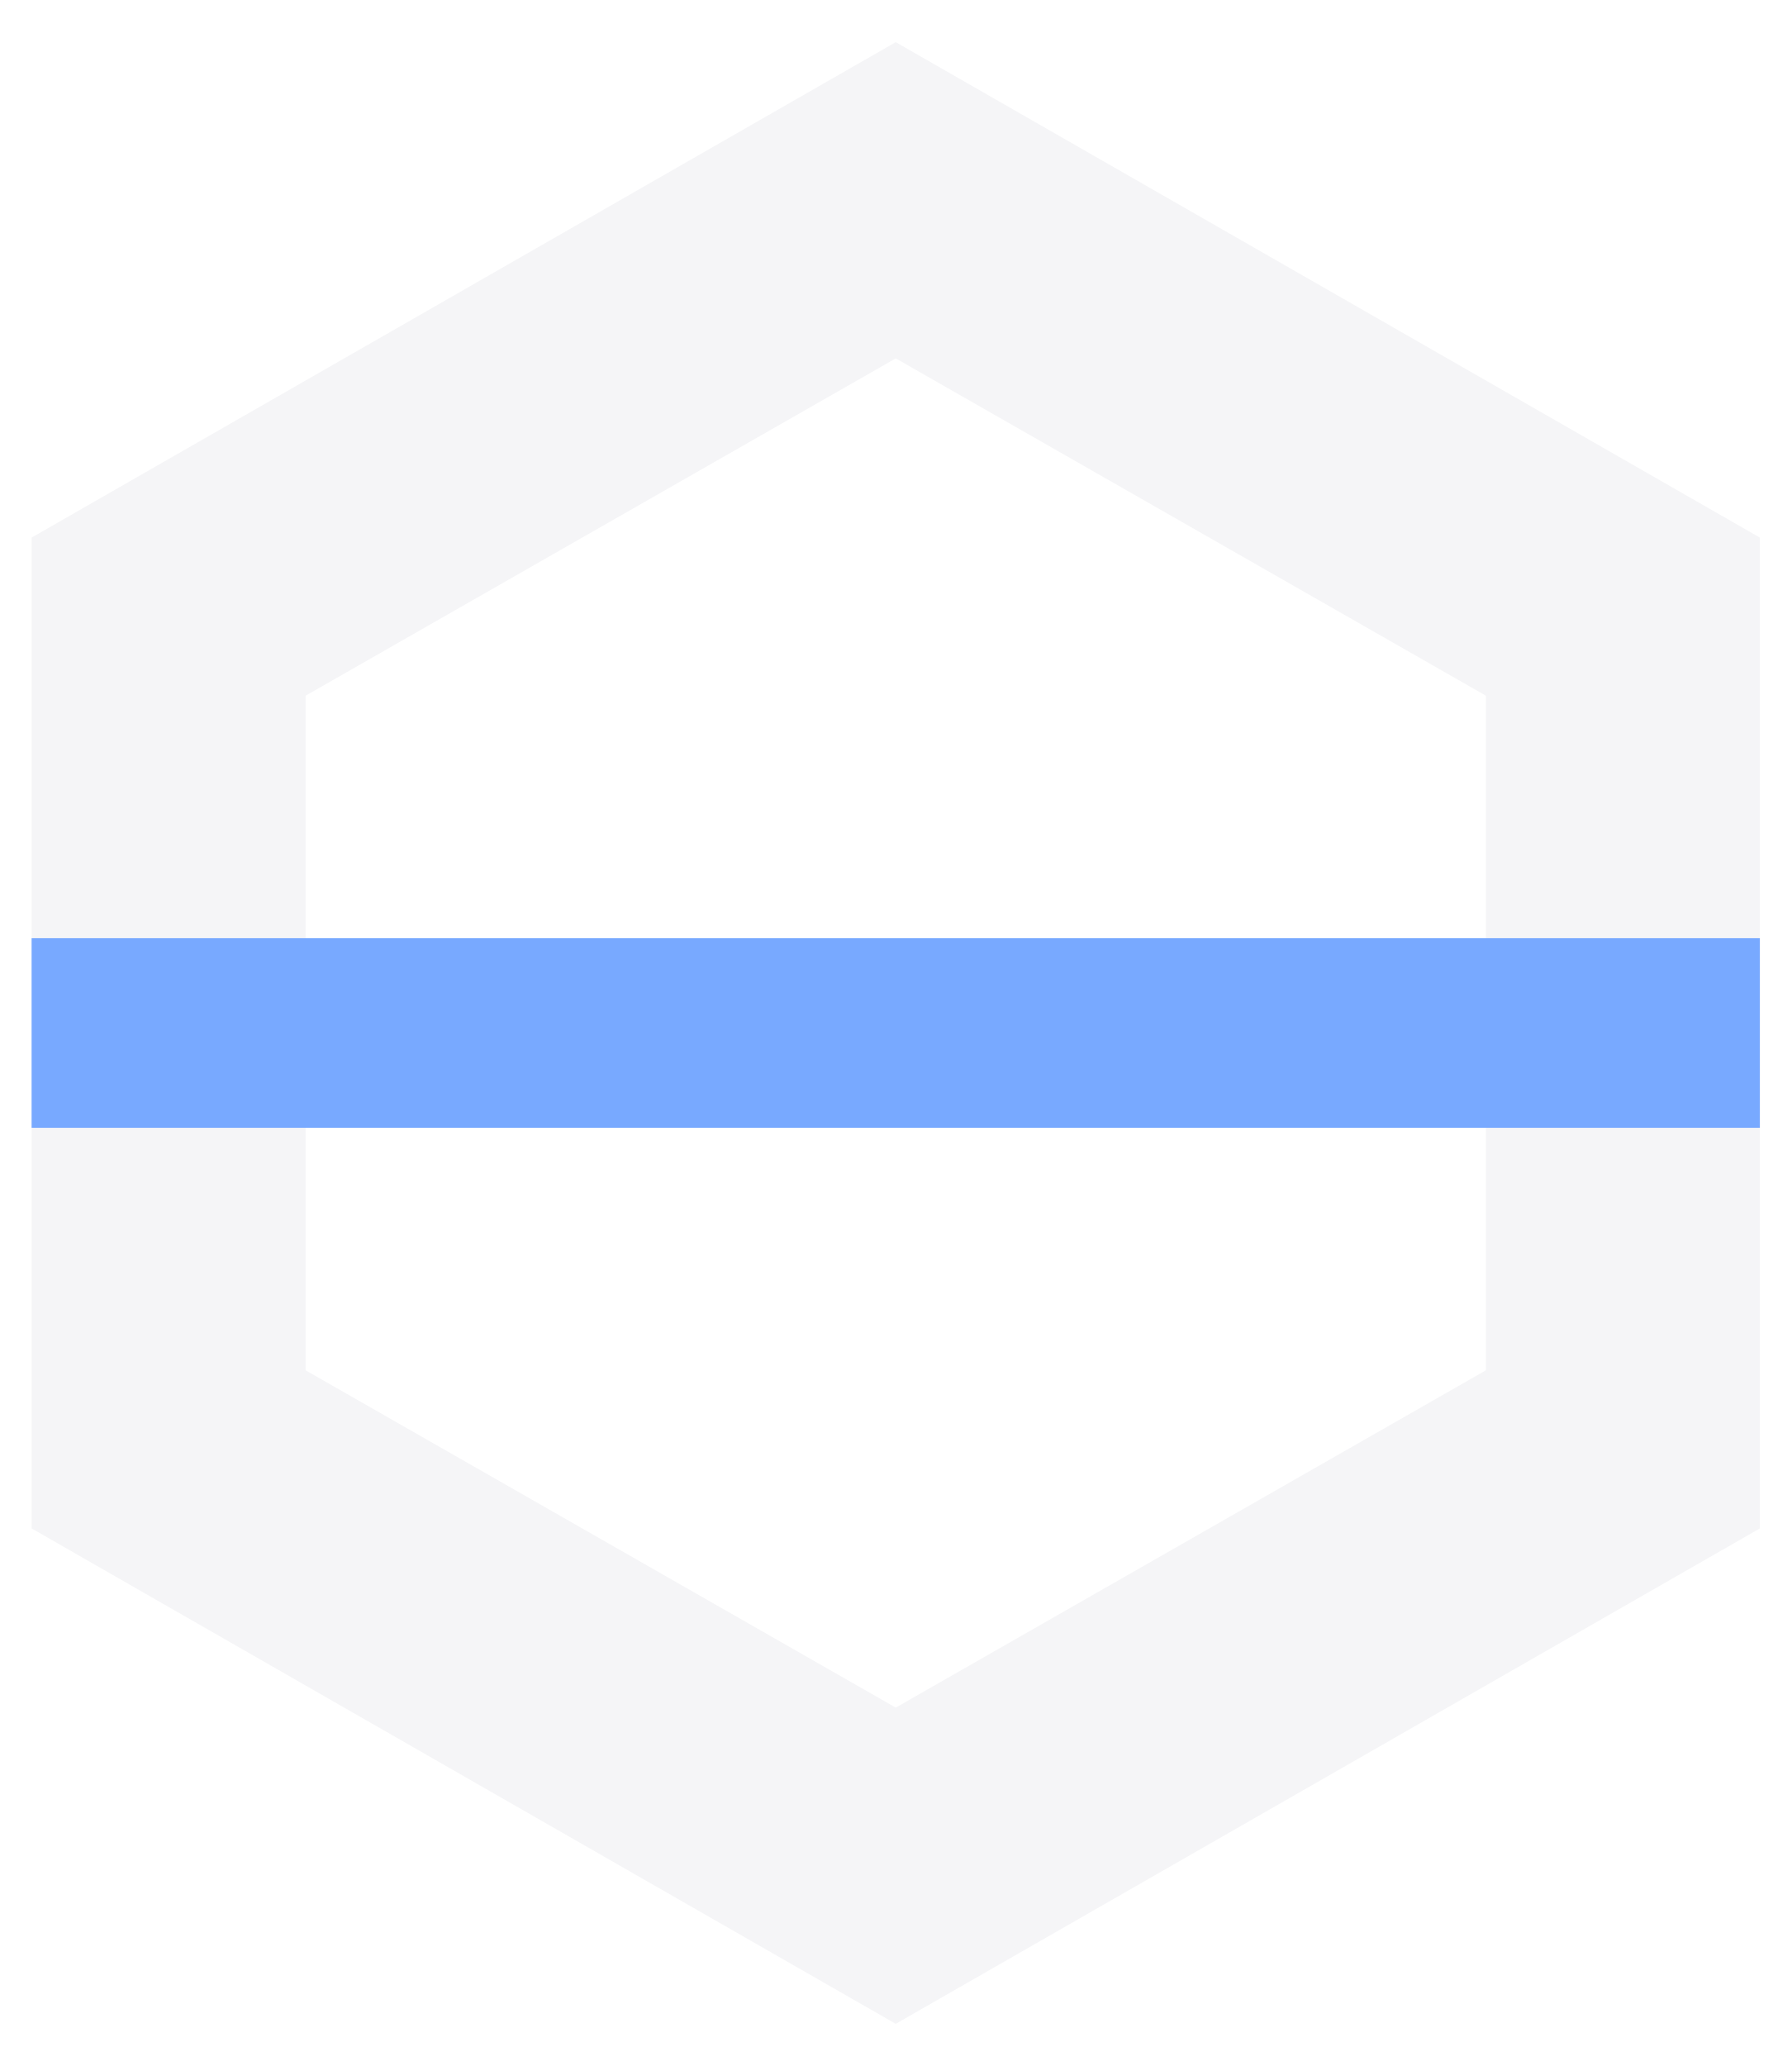
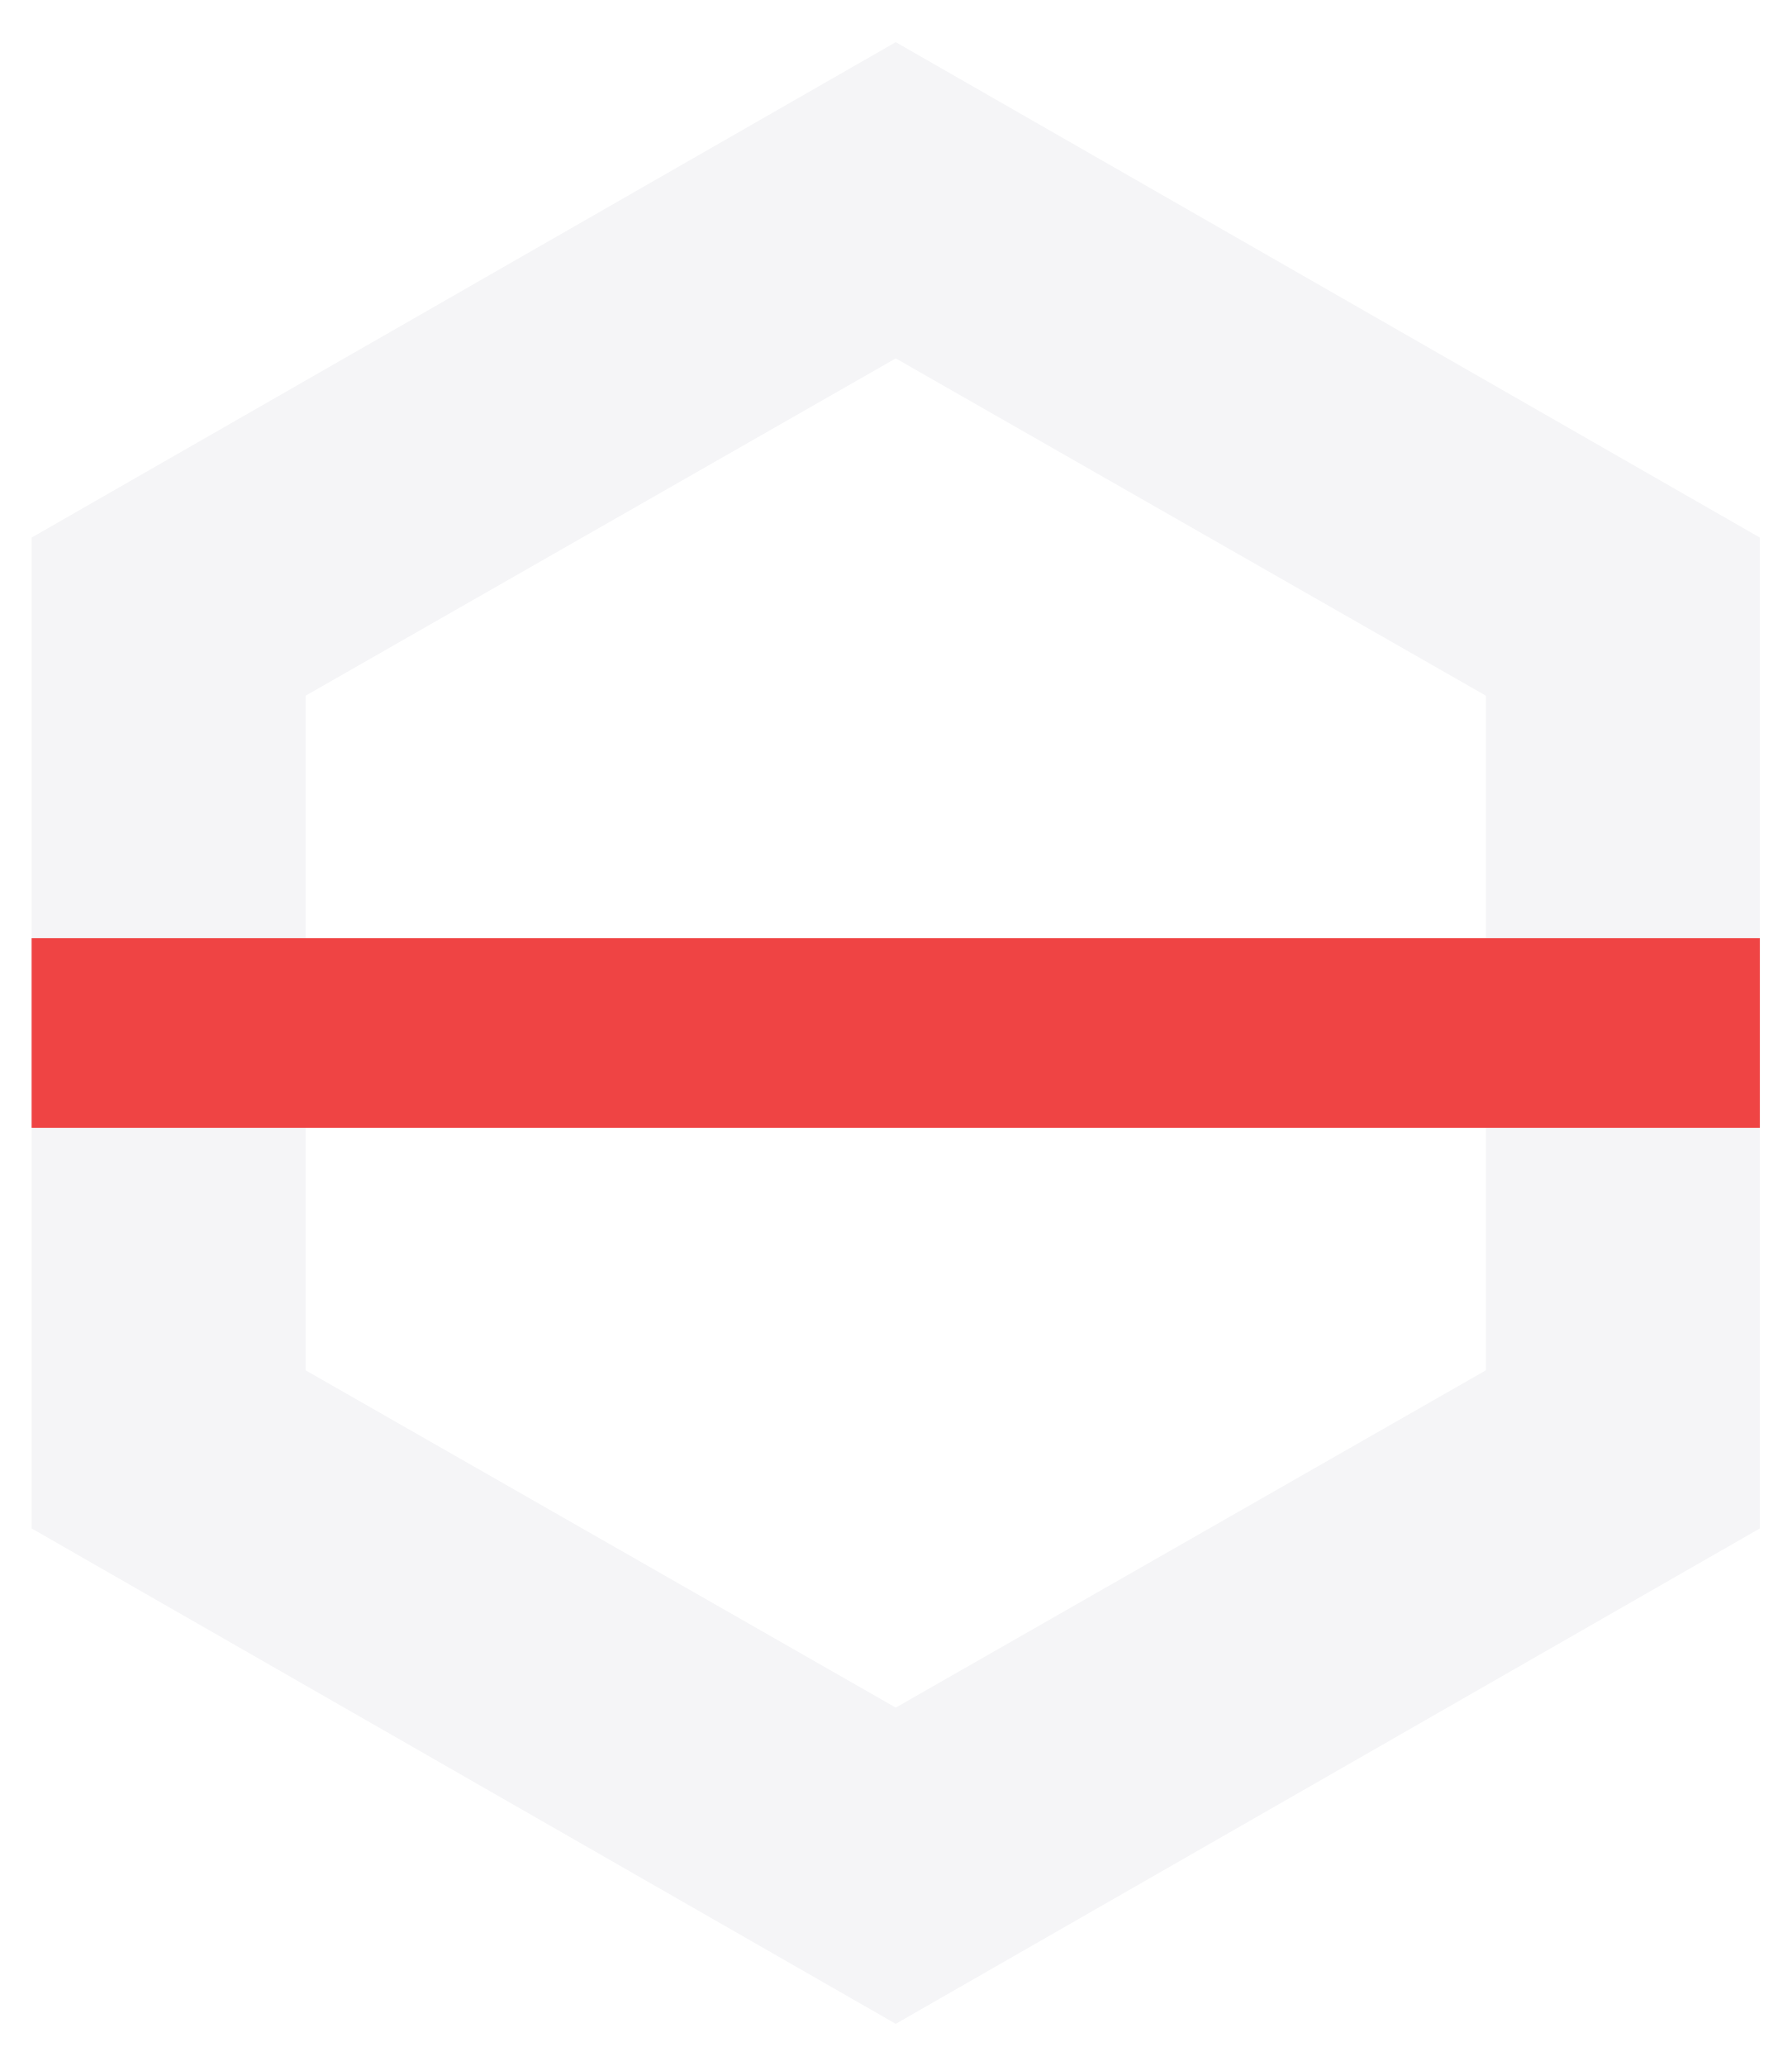
<svg xmlns="http://www.w3.org/2000/svg" viewBox="60 42 170 196">
  <path fill="#F5F5F7" fill-rule="evenodd" d="M145,46 L227,93 L227,187 L145,234 L63,187 L63,93 Z M145,76 L201,108 L201,172 L145,204 L89,172 L89,108 Z" />
-   <rect x="63" y="131" width="164" height="18" fill="#78A9FF" />
+   <rect x="63" y="131" width="164" height="18" fill="#EF4444" />
</svg>
